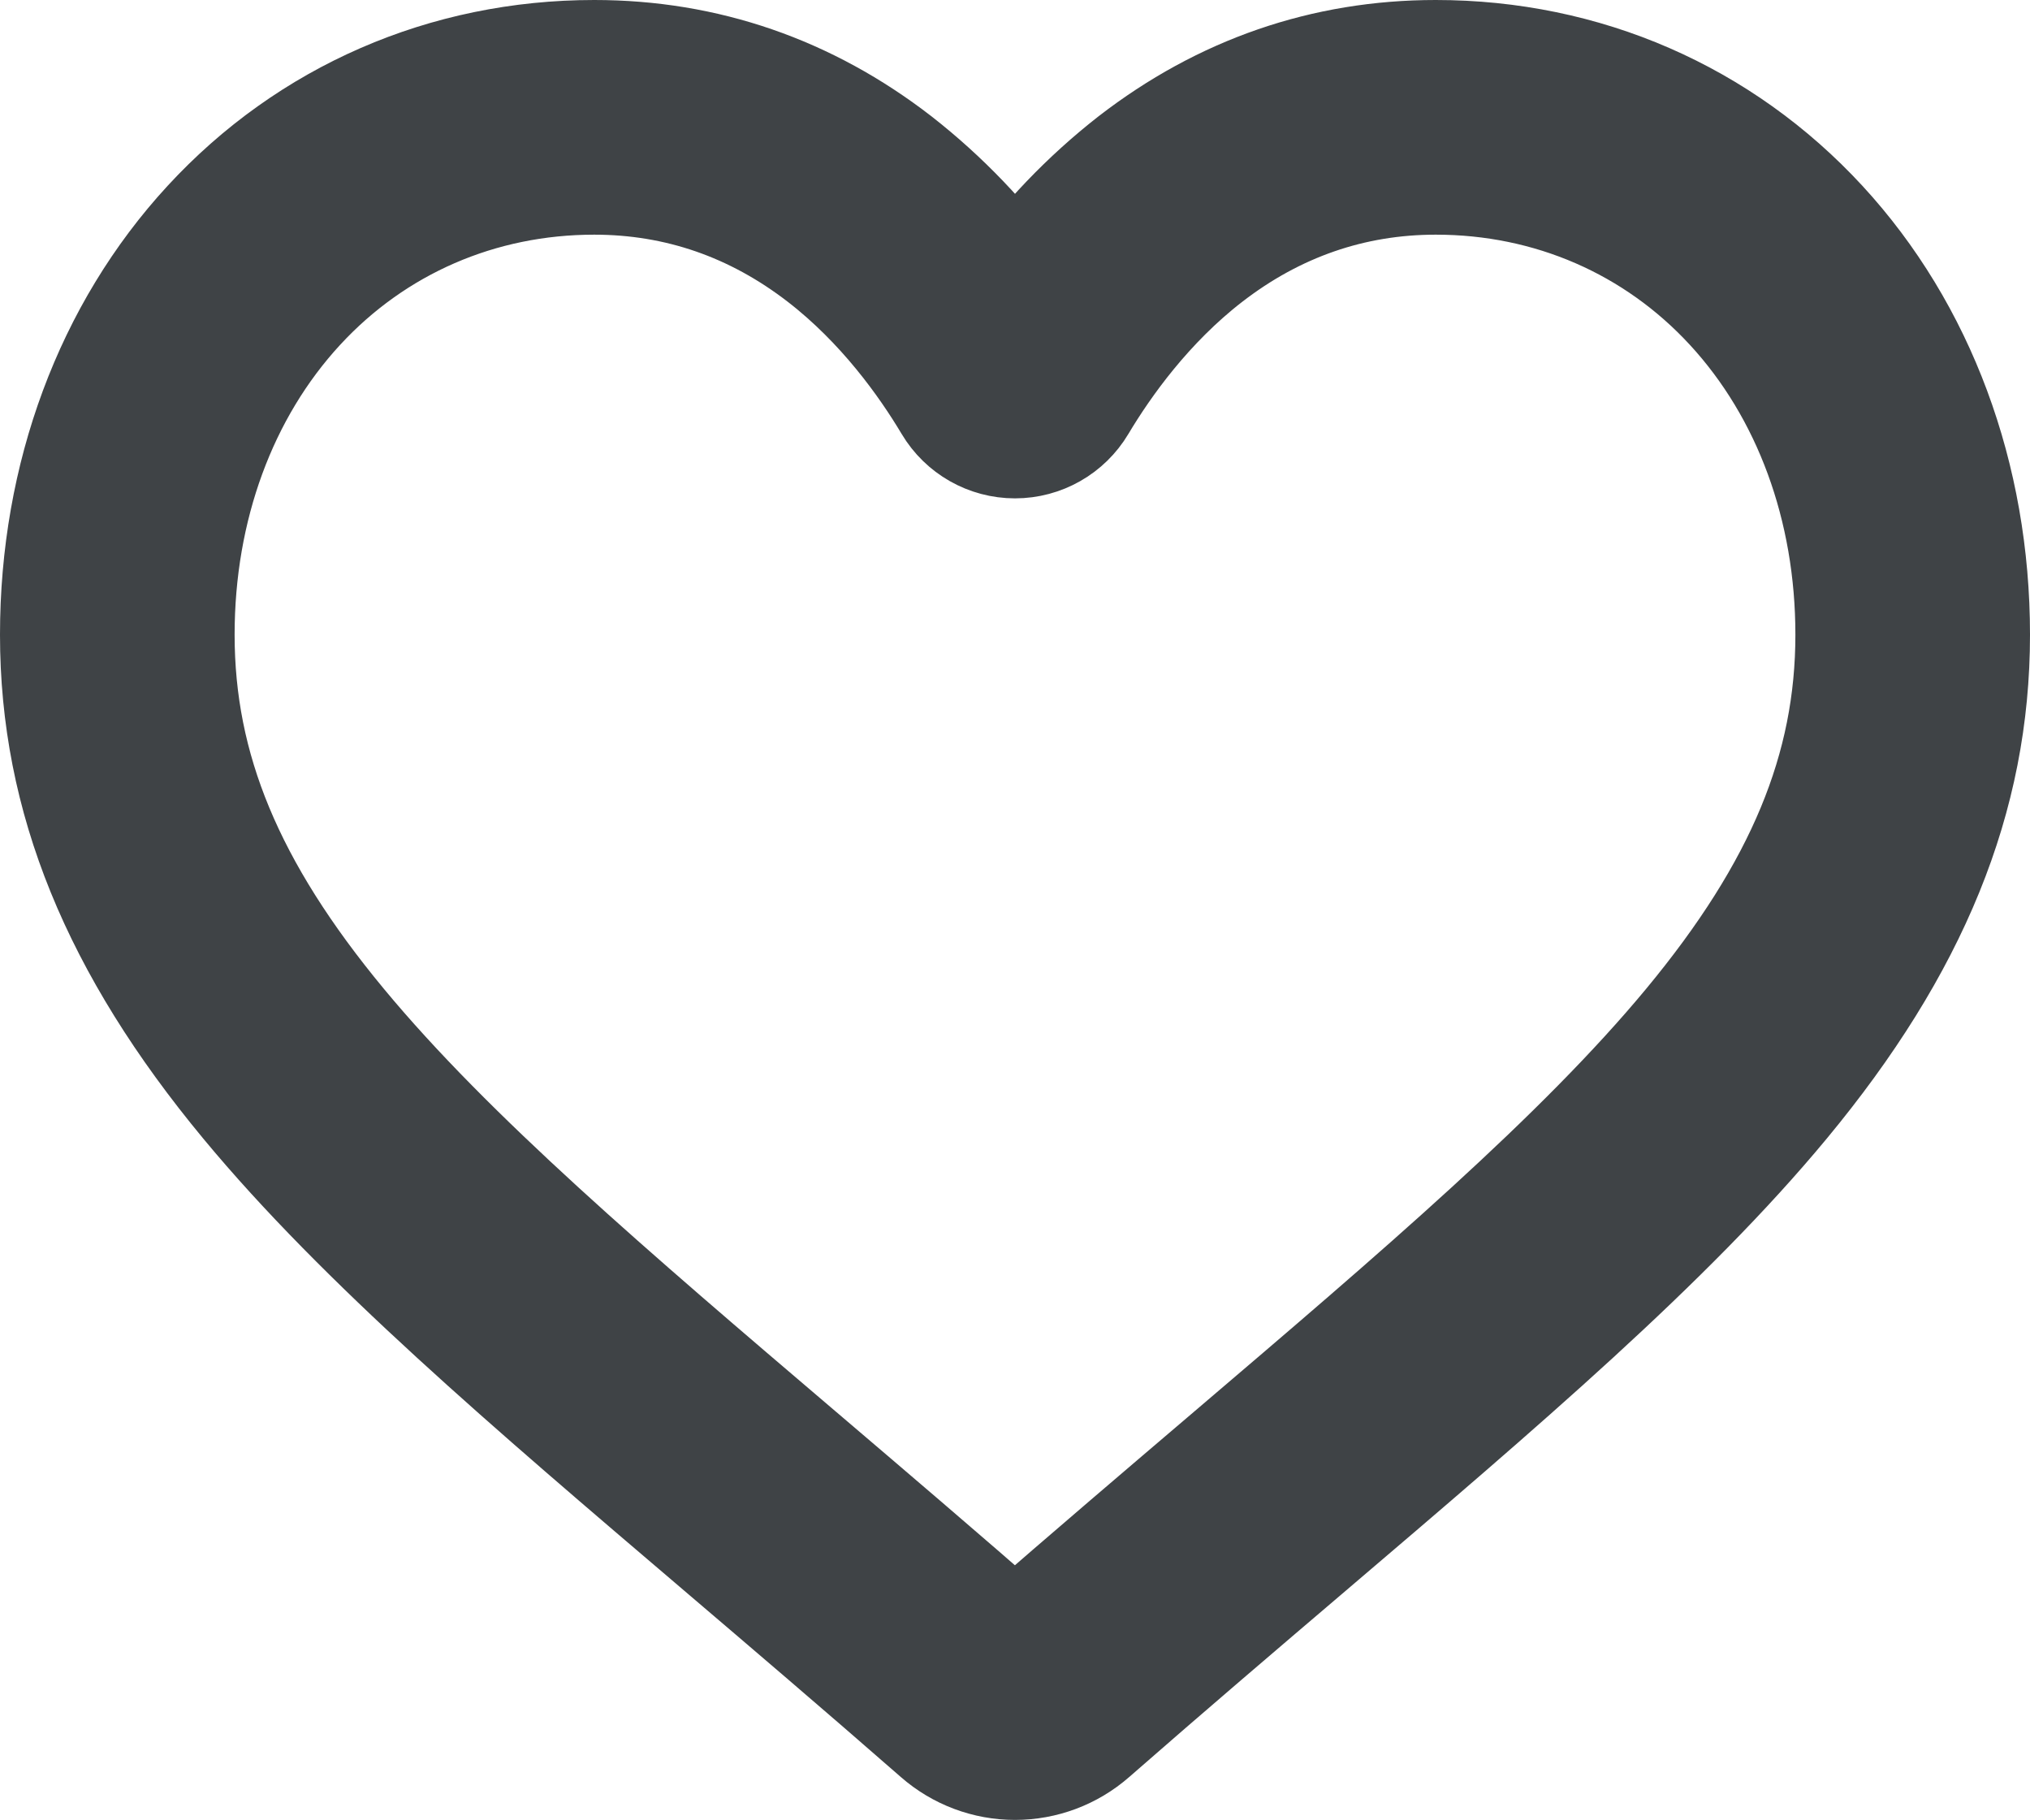
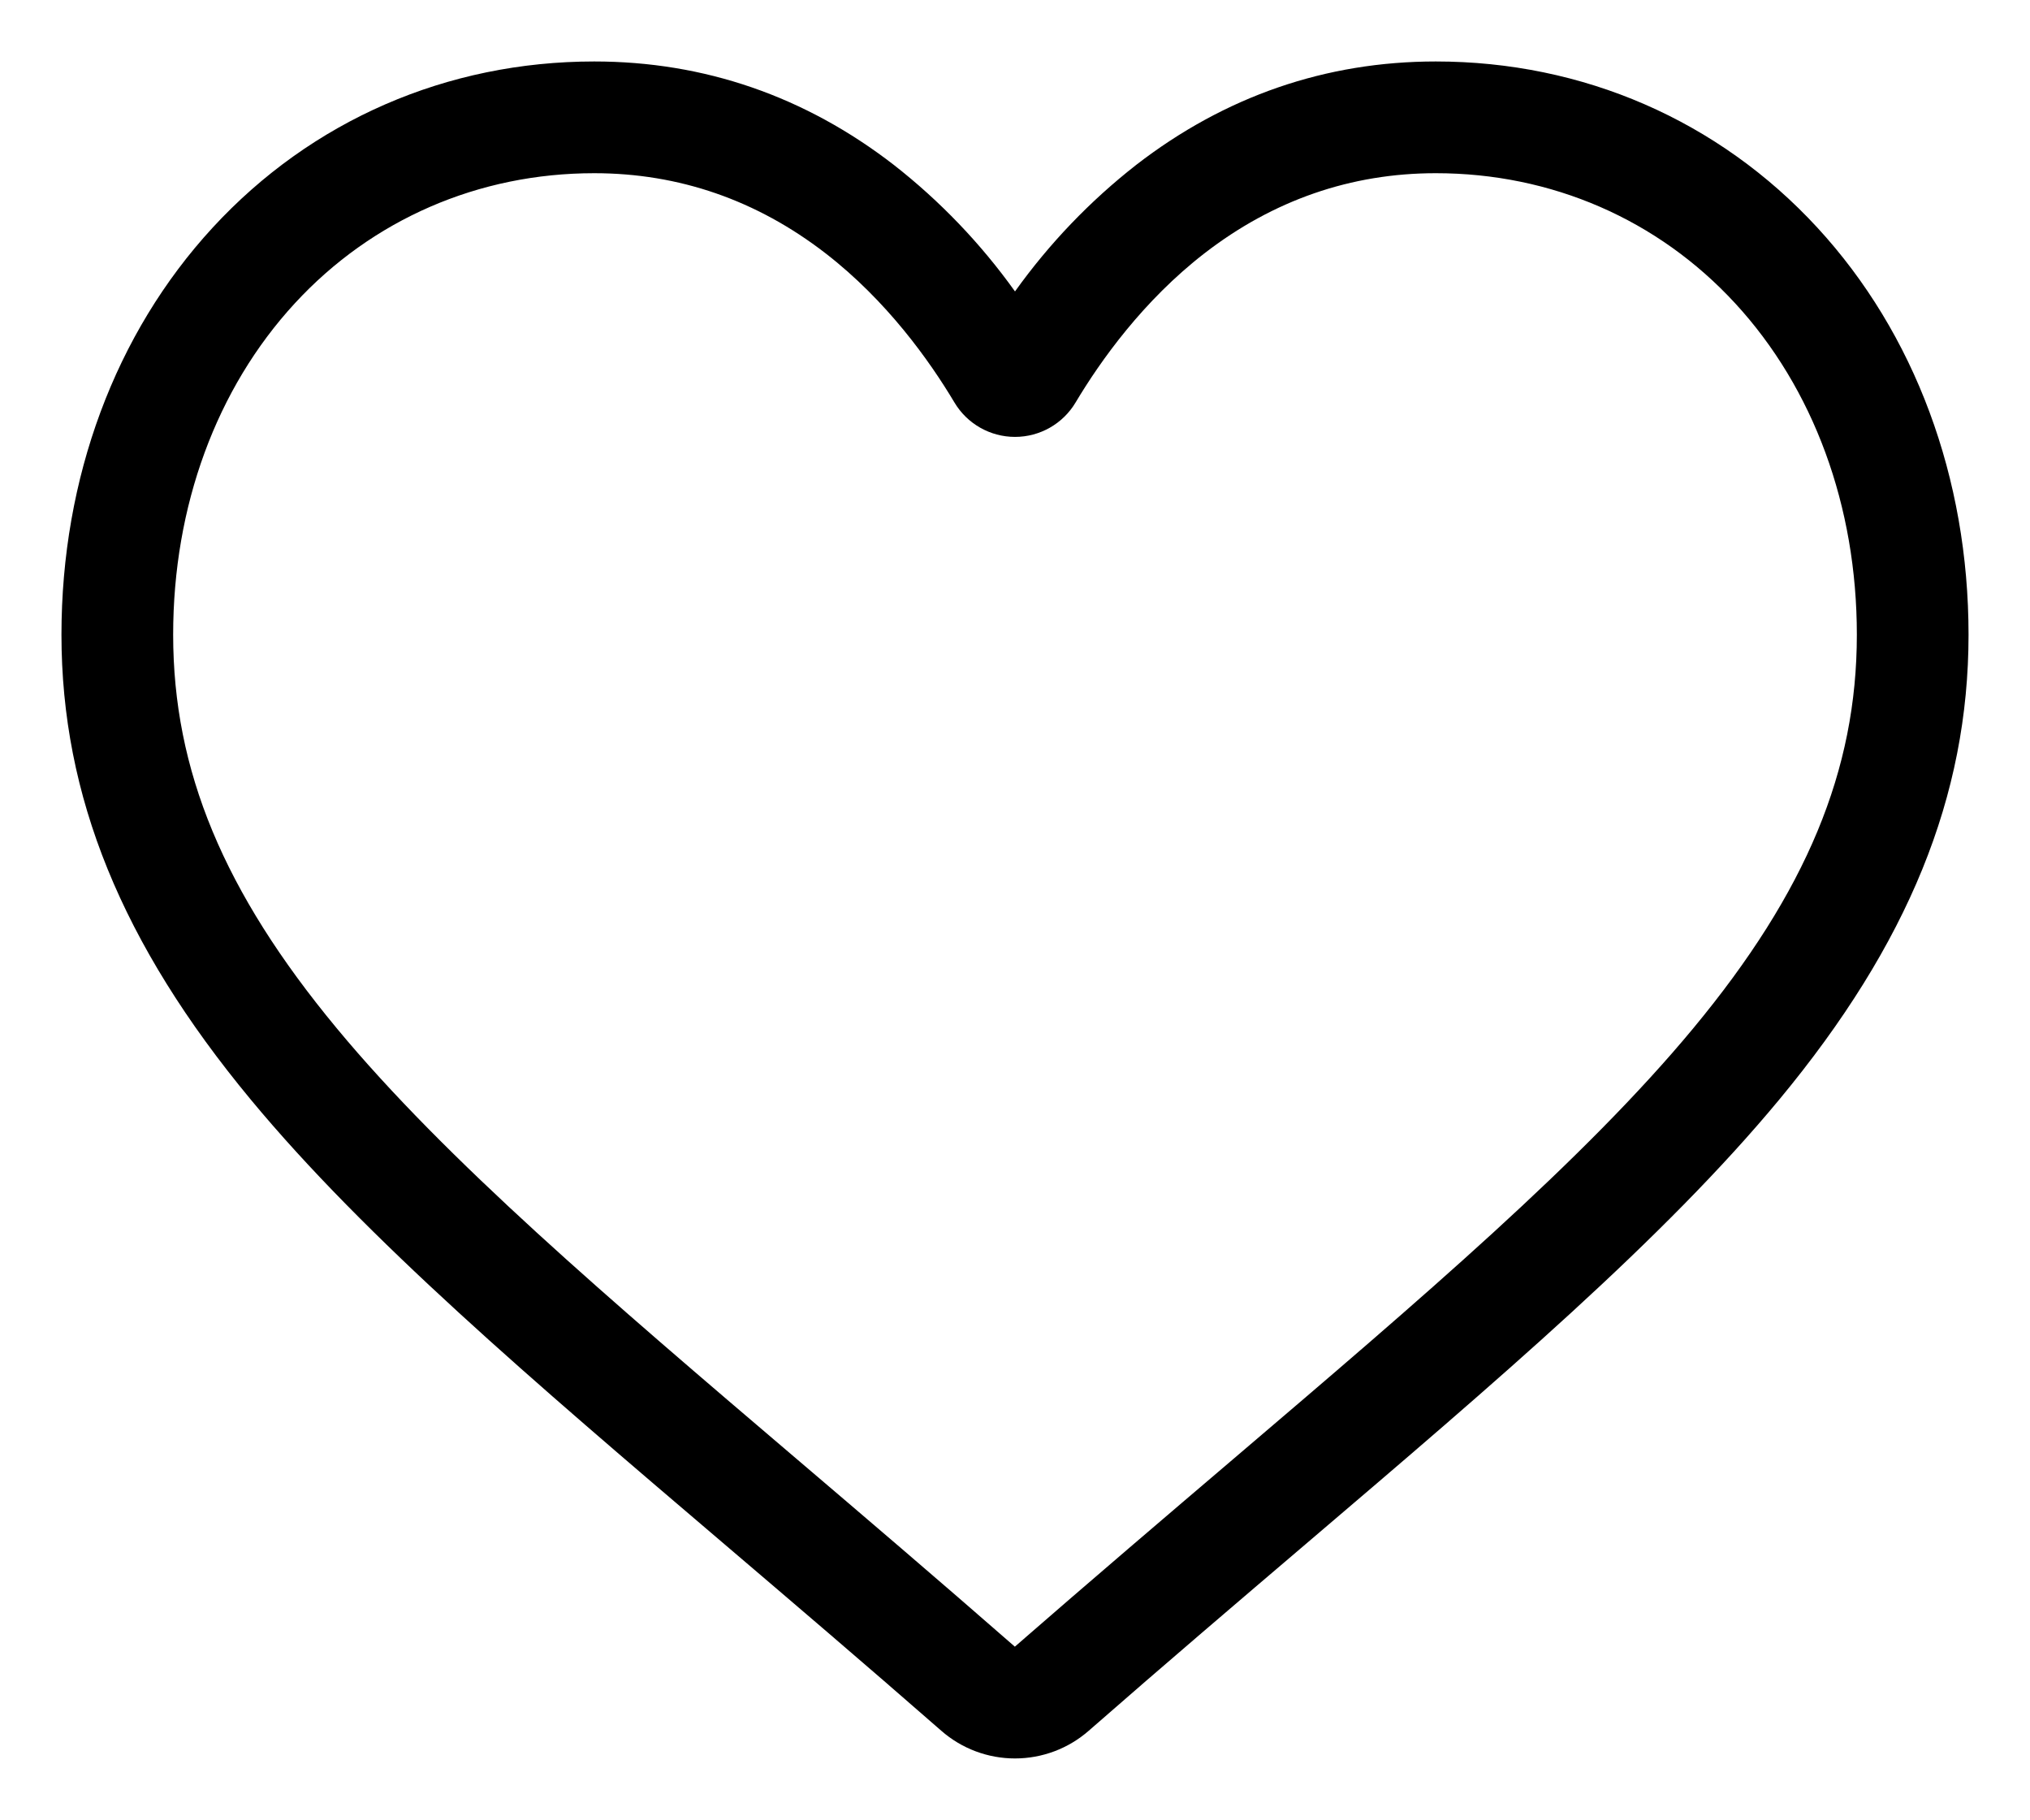
<svg xmlns="http://www.w3.org/2000/svg" width="545" height="488.516" viewBox="0 0 545 488.516">
  <g id="heart" transform="translate(16.5 16.5)">
-     <path id="路径_5" data-name="路径 5" d="M256,455.516a30.023,30.023,0,0,1-19.793-7.437C215.523,429.992,195.582,413,177.988,398l-.09-.078c-51.582-43.957-96.125-81.918-127.117-119.312C16.137,236.809,0,197.172,0,153.871,0,111.8,14.426,72.988,40.617,44.578,67.121,15.832,103.488,0,143.031,0c29.555,0,56.621,9.344,80.445,27.77A164.587,164.587,0,0,1,256,61.73,164.6,164.6,0,0,1,288.527,27.77C312.352,9.344,339.418,0,368.973,0c39.539,0,75.91,15.832,102.414,44.578C497.578,72.988,512,111.8,512,153.871c0,43.3-16.133,82.938-50.777,124.738-30.992,37.4-75.531,75.355-127.105,119.309-17.625,15.016-37.6,32.039-58.328,50.168A30.046,30.046,0,0,1,256,455.516ZM143.031,29.992c-31.066,0-59.605,12.4-80.367,34.914-21.07,22.855-32.676,54.449-32.676,88.965,0,36.418,13.535,68.988,43.883,105.605C103.2,294.871,146.832,332.051,197.348,375.1l.094.078c17.66,15.051,37.68,32.113,58.516,50.332,20.961-18.254,41.012-35.344,58.707-50.418,50.512-43.051,94.137-80.223,123.469-115.617,30.344-36.617,43.879-69.187,43.879-105.605,0-34.516-11.605-66.109-32.676-88.965-20.758-22.516-49.3-34.914-80.363-34.914-22.758,0-43.652,7.234-62.1,21.5-16.441,12.719-27.895,28.8-34.609,40.047a18.932,18.932,0,0,1-32.523,0c-6.711-11.25-18.164-27.328-34.609-40.047C186.68,37.227,165.785,29.992,143.031,29.992Zm0,0" fill="#3f4346" stroke="#3f4346" stroke-width="33" />
+     <path id="路径_5" data-name="路径 5" d="M256,455.516a30.023,30.023,0,0,1-19.793-7.437C215.523,429.992,195.582,413,177.988,398l-.09-.078c-51.582-43.957-96.125-81.918-127.117-119.312C16.137,236.809,0,197.172,0,153.871,0,111.8,14.426,72.988,40.617,44.578,67.121,15.832,103.488,0,143.031,0c29.555,0,56.621,9.344,80.445,27.77A164.587,164.587,0,0,1,256,61.73,164.6,164.6,0,0,1,288.527,27.77C312.352,9.344,339.418,0,368.973,0c39.539,0,75.91,15.832,102.414,44.578C497.578,72.988,512,111.8,512,153.871c0,43.3-16.133,82.938-50.777,124.738-30.992,37.4-75.531,75.355-127.105,119.309-17.625,15.016-37.6,32.039-58.328,50.168A30.046,30.046,0,0,1,256,455.516ZM143.031,29.992c-31.066,0-59.605,12.4-80.367,34.914-21.07,22.855-32.676,54.449-32.676,88.965,0,36.418,13.535,68.988,43.883,105.605C103.2,294.871,146.832,332.051,197.348,375.1l.094.078c17.66,15.051,37.68,32.113,58.516,50.332,20.961-18.254,41.012-35.344,58.707-50.418,50.512-43.051,94.137-80.223,123.469-115.617,30.344-36.617,43.879-69.187,43.879-105.605,0-34.516-11.605-66.109-32.676-88.965-20.758-22.516-49.3-34.914-80.363-34.914-22.758,0-43.652,7.234-62.1,21.5-16.441,12.719-27.895,28.8-34.609,40.047a18.932,18.932,0,0,1-32.523,0c-6.711-11.25-18.164-27.328-34.609-40.047C186.68,37.227,165.785,29.992,143.031,29.992Zm0,0" />
  </g>
</svg>
